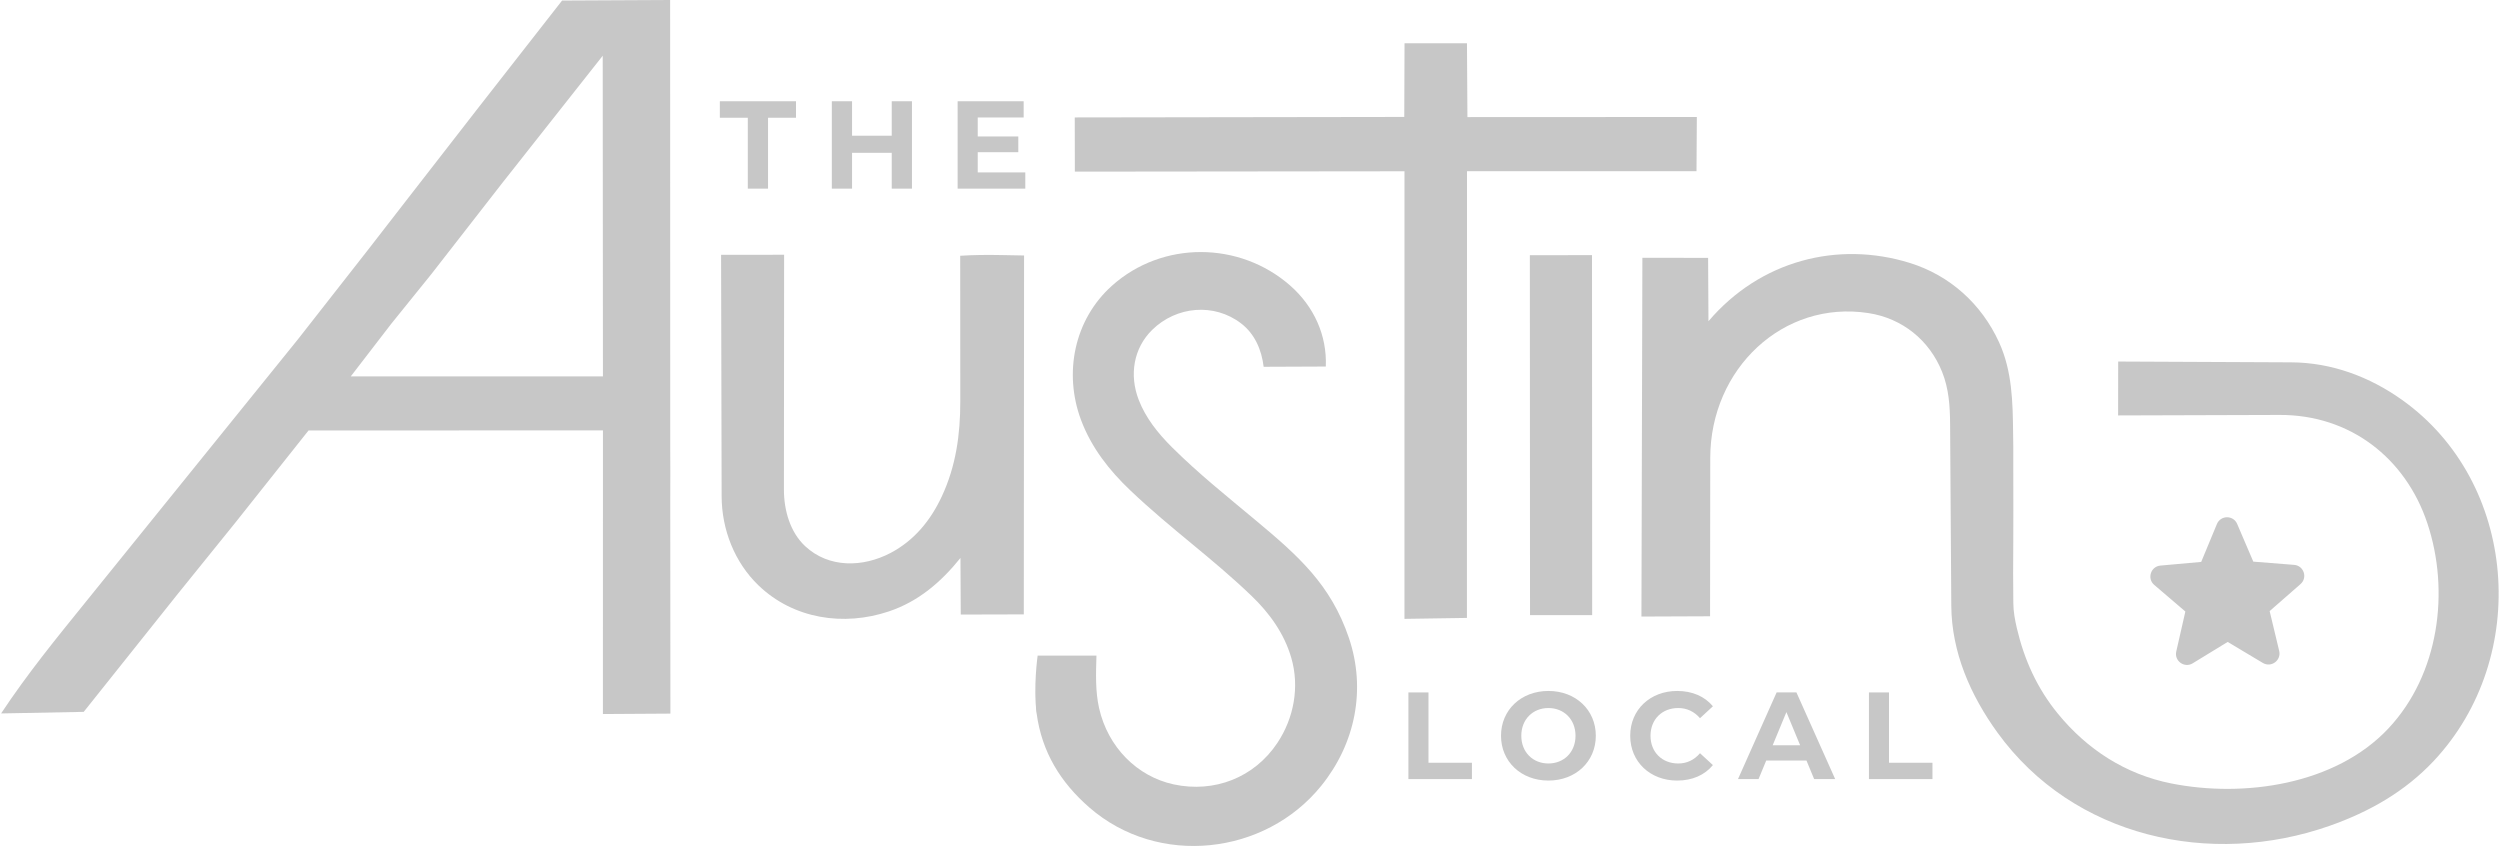
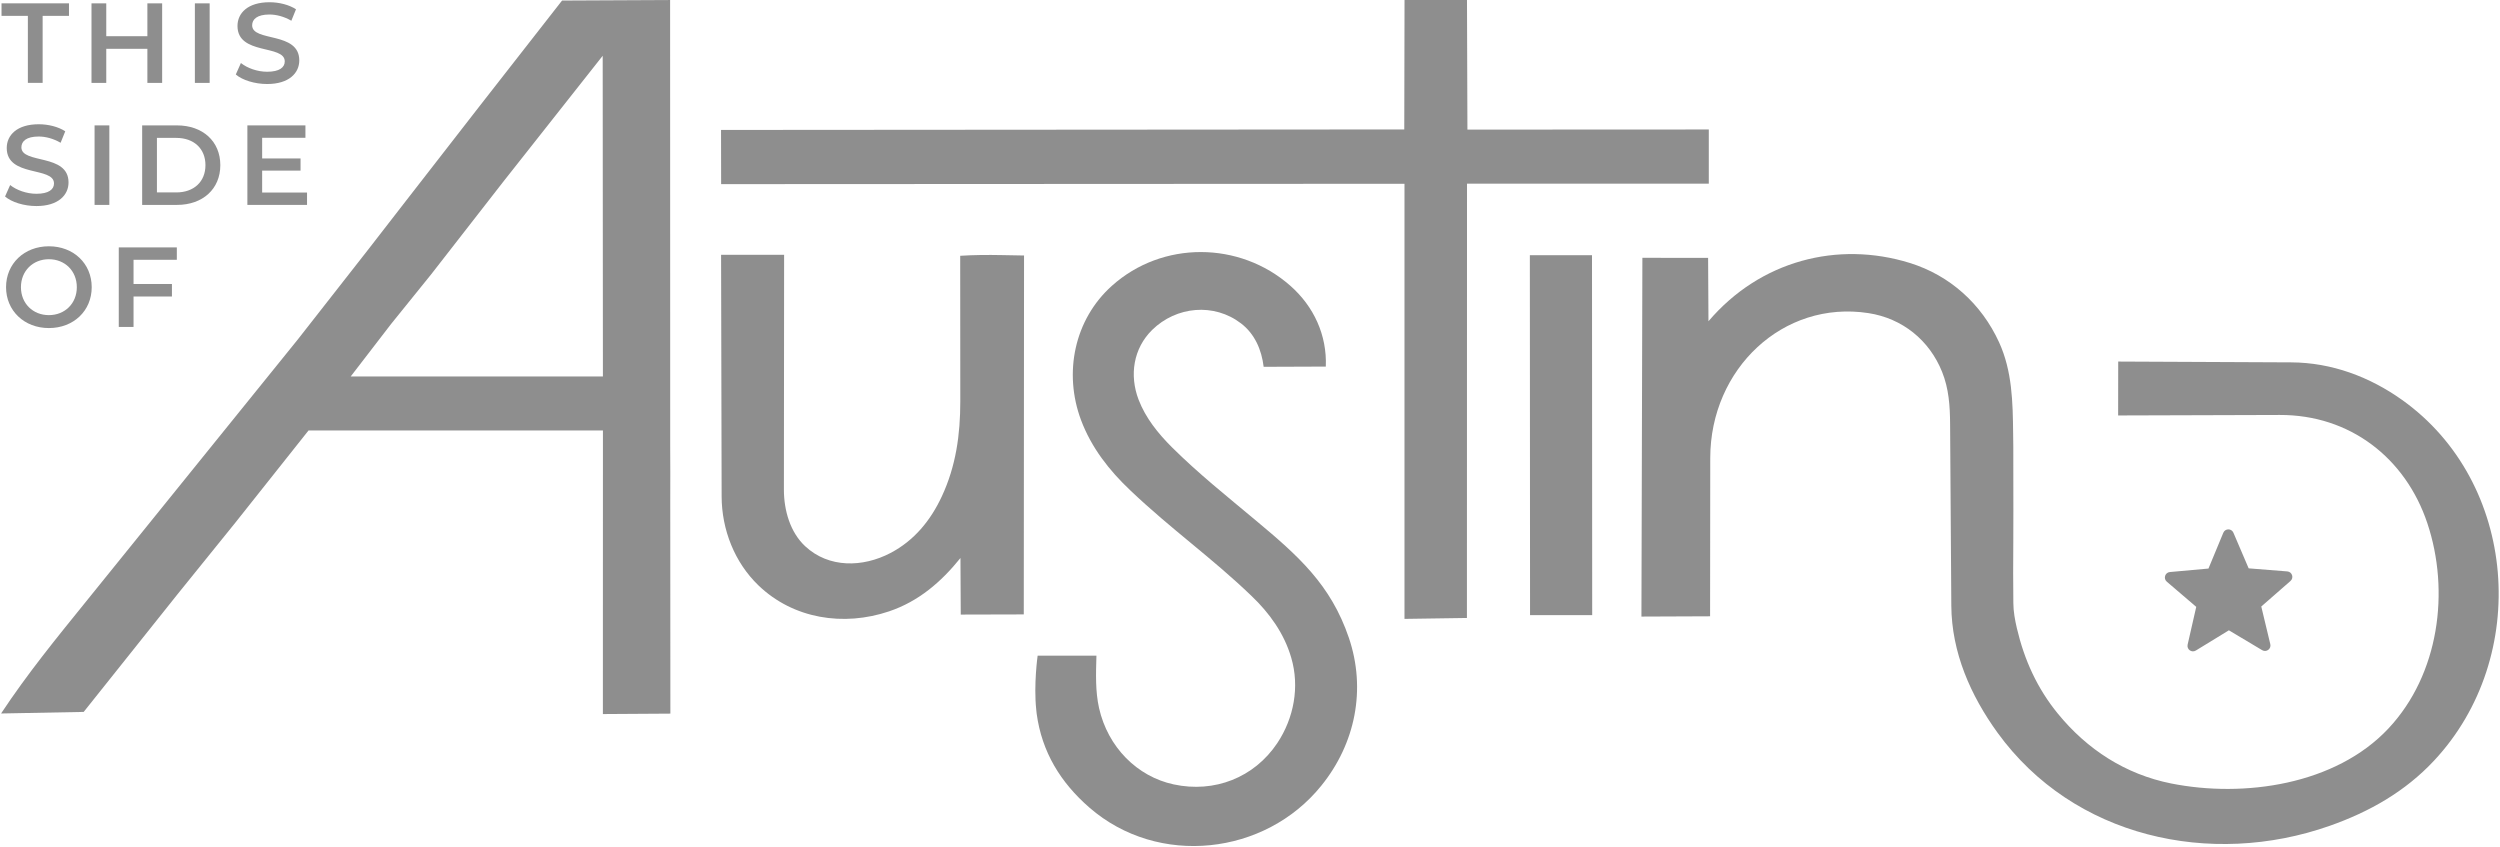
- <svg xmlns="http://www.w3.org/2000/svg" width="409.959pt" height="138.864pt" viewBox="0 0 409.959 138.864">
+ <svg xmlns="http://www.w3.org/2000/svg" width="409.959pt" height="138.868pt" viewBox="0 0 409.959 138.868">
  <defs>
    <clipPath id="clip-0">
-       <path clip-rule="nonzero" d="M 0.18 0 L 110 0 L 110 118 L 0.18 118 Z M 0.18 0 " />
+       <path clip-rule="nonzero" d="M 0.176 0 L 12 0 L 12 14 L 0.176 14 Z M 0.176 0 " />
    </clipPath>
    <clipPath id="clip-1">
-       <path clip-rule="nonzero" d="M 169 41 L 223 41 L 223 138.727 L 169 138.727 Z M 169 41 " />
+       <path clip-rule="nonzero" d="M 0.176 20 L 12 20 L 12 34 L 0.176 34 Z M 0.176 20 " />
    </clipPath>
    <clipPath id="clip-2">
-       <path clip-rule="nonzero" d="M 269 41 L 409.738 41 L 409.738 138.727 L 269 138.727 Z M 269 41 " />
+       <path clip-rule="nonzero" d="M 0.176 40 L 16 40 L 16 54 L 0.176 54 Z M 0.176 40 " />
+     </clipPath>
+     <clipPath id="clip-3">
+       <path clip-rule="nonzero" d="M 0.176 0 L 110 0 L 110 118 L 0.176 118 Z M 0.176 0 " />
+     </clipPath>
+     <clipPath id="clip-4">
+       <path clip-rule="nonzero" d="M 169 41 L 223 41 L 223 138.734 L 169 138.734 Z M 169 41 " />
+     </clipPath>
+     <clipPath id="clip-5">
+       <path clip-rule="nonzero" d="M 269 41 L 409.742 41 L 409.742 138.734 L 269 138.734 Z M 269 41 " />
    </clipPath>
  </defs>
-   <path fill-rule="nonzero" fill="rgb(78%, 78%, 78%)" fill-opacity="1" d="M 240.551 101.328 L 230.309 101.484 L 230.312 28.086 L 176.258 28.145 L 176.242 19.258 L 230.277 19.176 L 230.32 7.094 L 240.559 7.098 L 240.633 19.203 L 278.254 19.184 L 278.199 28.07 L 240.566 28.074 Z M 240.551 101.328 " />
  <g clip-path="url(#clip-0)">
-     <path fill-rule="nonzero" fill="rgb(78%, 78%, 78%)" fill-opacity="1" d="M 64.141 53.117 L 57.52 61.723 L 98.871 61.727 L 98.836 9.141 L 82.457 29.891 L 70.711 44.98 Z M 38.605 85.688 L 29.137 97.41 L 13.727 116.734 L 0.18 116.992 C 4.566 110.379 9.223 104.691 14.055 98.711 L 48.84 55.66 L 60.41 40.887 L 66.637 32.855 L 78.527 17.551 L 92.172 0.09 L 109.891 0 L 109.906 73.438 L 109.922 77.551 L 109.91 82.215 L 109.934 117.02 L 98.867 117.09 L 98.875 70.582 L 50.598 70.586 Z M 38.605 85.688 " />
+     <path fill-rule="nonzero" fill="#8e8e8e" fill-opacity="1" d="M 0.25 0.551 L 0.25 2.602 L 4.57 2.602 L 4.57 13.594 L 6.992 13.594 L 6.992 2.602 L 11.312 2.602 L 11.312 0.551 Z M 0.25 0.551 " />
  </g>
+   <path fill-rule="nonzero" fill="#8e8e8e" fill-opacity="1" d="M 24.168 0.551 L 24.168 5.938 L 17.426 5.938 L 17.426 0.551 L 15.004 0.551 L 15.004 13.594 L 17.426 13.594 L 17.426 8.004 L 24.168 8.004 L 24.168 13.594 L 26.59 13.594 L 26.59 0.551 Z M 24.168 0.551 " />
+   <path fill-rule="nonzero" fill="#8e8e8e" fill-opacity="1" d="M 31.957 13.594 L 34.379 13.594 L 34.379 0.551 L 31.957 0.551 Z M 31.957 13.594 " />
+   <path fill-rule="nonzero" fill="#8e8e8e" fill-opacity="1" d="M 38.668 12.215 L 39.504 10.332 C 40.547 11.172 42.203 11.766 43.809 11.766 C 45.84 11.766 46.695 11.039 46.695 10.07 C 46.695 7.258 38.945 9.102 38.945 4.258 C 38.945 2.156 40.621 0.367 44.199 0.367 C 45.762 0.367 47.402 0.777 48.539 1.52 L 47.777 3.402 C 46.602 2.715 45.316 2.379 44.18 2.379 C 42.168 2.379 41.348 3.16 41.348 4.148 C 41.348 6.922 49.078 5.117 49.078 9.902 C 49.078 11.988 47.383 13.777 43.809 13.777 C 41.777 13.777 39.746 13.145 38.668 12.215 " />
  <g clip-path="url(#clip-1)">
-     <path fill-rule="nonzero" fill="rgb(78%, 78%, 78%)" fill-opacity="1" d="M 216.664 128.855 C 207.473 140.234 189.941 142.246 178.645 132.422 C 173.922 128.32 170.844 123.32 169.996 117.023 C 169.418 112.73 170.156 107.508 170.156 107.508 L 179.801 107.508 C 179.707 110.57 179.617 113.363 180.23 116.117 C 181.672 122.508 186.457 127.328 192.461 128.625 C 199.141 130.066 205.672 127.512 209.457 121.844 C 212.191 117.742 213.133 112.617 211.746 107.859 C 210.586 103.871 208.176 100.539 205.215 97.699 C 198.66 91.406 192.102 86.824 185.379 80.441 C 181.891 77.133 178.969 73.402 177.273 68.875 C 174.387 61.156 176.16 52.406 182.328 46.867 C 190.602 39.445 203.27 39.543 211.57 46.828 C 215.461 50.246 217.621 54.984 217.41 60.105 L 207.219 60.148 C 206.883 57.363 205.762 54.75 203.52 53.035 C 199.098 49.641 192.906 50.203 188.941 54.09 C 185.867 57.109 185.164 61.5 186.727 65.562 C 187.879 68.547 189.879 71.043 192.188 73.344 C 196.535 77.668 201.176 81.363 205.891 85.305 C 212.879 91.129 218.234 95.852 221.199 104.609 C 224.039 113.004 222.281 121.914 216.664 128.855 " />
+     <path fill-rule="nonzero" fill="#8e8e8e" fill-opacity="1" d="M 0.828 32.223 L 1.664 30.344 C 2.707 31.18 4.363 31.777 5.969 31.777 C 8 31.777 8.855 31.051 8.855 30.082 C 8.855 27.27 1.105 29.113 1.105 24.27 C 1.105 22.164 2.781 20.375 6.359 20.375 C 7.922 20.375 9.562 20.785 10.699 21.531 L 9.938 23.414 C 8.762 22.723 7.477 22.387 6.34 22.387 C 4.328 22.387 3.508 23.168 3.508 24.156 C 3.508 26.934 11.238 25.125 11.238 29.914 C 11.238 32 9.543 33.789 5.969 33.789 C 3.938 33.789 1.906 33.156 0.828 32.223 " />
  </g>
-   <path fill-rule="nonzero" fill="rgb(78%, 78%, 78%)" fill-opacity="1" d="M 164.312 41.828 L 167.93 41.895 L 167.887 100.75 L 157.547 100.777 L 157.5 91.496 C 154.332 95.43 150.652 98.613 145.781 100.254 C 138.359 102.75 130.102 101.512 124.359 95.973 C 120.48 92.23 118.352 86.875 118.336 81.395 L 118.246 41.781 L 128.582 41.777 L 128.551 80.289 C 128.547 83.719 129.59 87.281 132.027 89.559 C 135.914 93.191 141.508 93.055 146.035 90.676 C 149.906 88.641 152.598 85.355 154.445 81.395 C 156.758 76.43 157.477 71.277 157.473 65.785 L 157.457 41.941 C 159.707 41.797 161.906 41.781 164.312 41.828 " />
-   <path fill-rule="nonzero" fill="rgb(78%, 78%, 78%)" fill-opacity="1" d="M 261.062 41.84 L 261.09 100.867 L 250.898 100.871 L 250.871 41.848 Z M 261.062 41.84 " />
-   <path fill-rule="nonzero" fill="rgb(78%, 78%, 78%)" fill-opacity="1" d="M 122.629 19.309 L 118.043 19.309 L 118.043 16.605 L 130.531 16.605 L 130.531 19.309 L 125.945 19.309 L 125.945 30.934 L 122.629 30.934 Z M 122.629 19.309 " />
-   <path fill-rule="nonzero" fill="rgb(78%, 78%, 78%)" fill-opacity="1" d="M 149.547 16.605 L 149.547 30.934 L 146.23 30.934 L 146.23 25.059 L 139.723 25.059 L 139.723 30.934 L 136.406 30.934 L 136.406 16.605 L 139.723 16.605 L 139.723 22.254 L 146.23 22.254 L 146.23 16.605 Z M 149.547 16.605 " />
-   <path fill-rule="nonzero" fill="rgb(78%, 78%, 78%)" fill-opacity="1" d="M 168.133 28.273 L 168.133 30.934 L 157.035 30.934 L 157.035 16.605 L 167.863 16.605 L 167.863 19.266 L 160.332 19.266 L 160.332 22.379 L 166.984 22.379 L 166.984 24.957 L 160.332 24.957 L 160.332 28.273 Z M 168.133 28.273 " />
-   <path fill-rule="nonzero" fill="rgb(78%, 78%, 78%)" fill-opacity="1" d="M 230.957 113.547 L 234.246 113.547 L 234.246 125.078 L 241.371 125.078 L 241.371 127.758 L 230.957 127.758 Z M 230.957 113.547 " />
-   <path fill-rule="nonzero" fill="rgb(78%, 78%, 78%)" fill-opacity="1" d="M 258.359 120.652 C 258.359 117.953 256.449 116.105 253.914 116.105 C 251.375 116.105 249.469 117.953 249.469 120.652 C 249.469 123.352 251.375 125.199 253.914 125.199 C 256.449 125.199 258.359 123.352 258.359 120.652 M 246.141 120.652 C 246.141 116.43 249.426 113.305 253.914 113.305 C 258.379 113.305 261.688 116.41 261.688 120.652 C 261.688 124.895 258.379 128 253.914 128 C 249.426 128 246.141 124.875 246.141 120.652 " />
-   <path fill-rule="nonzero" fill="rgb(78%, 78%, 78%)" fill-opacity="1" d="M 267.328 120.652 C 267.328 116.367 270.617 113.305 275.039 113.305 C 277.496 113.305 279.547 114.195 280.887 115.82 L 278.773 117.77 C 277.82 116.676 276.621 116.105 275.203 116.105 C 272.543 116.105 270.656 117.973 270.656 120.652 C 270.656 123.332 272.543 125.199 275.203 125.199 C 276.621 125.199 277.82 124.629 278.773 123.516 L 280.887 125.461 C 279.547 127.105 277.496 128 275.02 128 C 270.617 128 267.328 124.934 267.328 120.652 " />
-   <path fill-rule="nonzero" fill="rgb(78%, 78%, 78%)" fill-opacity="1" d="M 295.195 122.215 L 292.941 116.773 L 290.688 122.215 Z M 296.23 124.711 L 289.633 124.711 L 288.375 127.754 L 285.004 127.754 L 291.336 113.547 L 294.586 113.547 L 300.938 127.754 L 297.488 127.754 Z M 296.23 124.711 " />
-   <path fill-rule="nonzero" fill="rgb(78%, 78%, 78%)" fill-opacity="1" d="M 306.477 113.547 L 309.766 113.547 L 309.766 125.078 L 316.891 125.078 L 316.891 127.758 L 306.477 127.758 Z M 306.477 113.547 " />
-   <path fill-rule="nonzero" fill="rgb(78%, 78%, 78%)" fill-opacity="1" d="M 170.445 107.508 L 169.996 117.023 C 169.547 113.828 170.445 107.508 170.445 107.508 " />
+   <path fill-rule="nonzero" fill="#8e8e8e" fill-opacity="1" d="M 15.508 20.562 L 17.93 20.562 L 17.93 33.602 L 15.508 33.602 Z M 15.508 20.562 " />
+   <path fill-rule="nonzero" fill="#8e8e8e" fill-opacity="1" d="M 28.902 31.555 C 31.809 31.555 33.691 29.785 33.691 27.082 C 33.691 24.383 31.809 22.613 28.902 22.613 L 25.734 22.613 L 25.734 31.555 Z M 23.312 20.562 L 29.016 20.562 C 33.242 20.562 36.129 23.168 36.129 27.082 C 36.129 30.996 33.242 33.602 29.016 33.602 L 23.312 33.602 Z M 23.312 20.562 " />
+   <path fill-rule="nonzero" fill="#8e8e8e" fill-opacity="1" d="M 50.348 31.574 L 50.348 33.602 L 40.566 33.602 L 40.566 20.562 L 50.086 20.562 L 50.086 22.594 L 42.988 22.594 L 42.988 25.984 L 49.285 25.984 L 49.285 27.977 L 42.988 27.977 L 42.988 31.574 Z M 50.348 31.574 " />
  <g clip-path="url(#clip-2)">
-     <path fill-rule="nonzero" fill="rgb(78%, 78%, 78%)" fill-opacity="1" d="M 347.336 68.125 L 347.348 59.285 L 375.723 59.418 C 382.375 59.449 388.598 61.801 393.902 65.578 C 412.852 79.07 415.047 107.723 399.133 124.738 C 394.395 129.801 388.551 133.121 382.004 135.426 C 362.5 142.289 339.992 137.32 327.555 120.137 C 323.133 114.027 320.031 106.973 319.98 99.332 L 319.785 69.547 C 319.766 66.523 319.57 63.723 318.473 60.98 C 316.395 55.793 311.965 52.199 306.387 51.34 C 292.406 49.184 280.469 60.473 280.453 75.09 L 280.422 101.059 L 269.168 101.105 L 269.324 42.273 L 280.102 42.285 L 280.16 52.676 C 288.625 42.727 301.359 39.453 313.16 43.113 C 319.75 45.156 324.938 49.836 327.82 56.145 C 329.961 60.836 330.062 65.926 330.117 71.047 L 330.145 73.23 L 330.148 77.859 L 330.156 83.75 L 330.145 88.988 L 330.121 93.934 L 330.152 98.879 C 330.16 100.273 330.414 101.648 330.727 102.996 C 331.953 108.238 334.074 112.895 337.465 117.039 C 342.25 122.887 348.523 126.969 356.039 128.469 C 367.941 130.844 382.984 128.707 391.664 119.449 C 399.977 110.578 401.766 96.941 398.043 85.797 C 394.461 75.086 385.348 68.004 373.832 68.043 Z M 347.336 68.125 " />
+     <path fill-rule="nonzero" fill="#8e8e8e" fill-opacity="1" d="M 12.598 47.094 C 12.598 44.43 10.645 42.508 8.016 42.508 C 5.391 42.508 3.434 44.43 3.434 47.094 C 3.434 49.758 5.391 51.676 8.016 51.676 C 10.645 51.676 12.598 49.758 12.598 47.094 M 0.992 47.094 C 0.992 43.238 3.973 40.387 8.016 40.387 C 12.059 40.387 15.039 43.219 15.039 47.094 C 15.039 50.969 12.059 53.797 8.016 53.797 C 3.973 53.797 0.992 50.949 0.992 47.094 " />
  </g>
-   <path fill-rule="nonzero" fill="rgb(78%, 78%, 78%)" fill-opacity="1" d="M 369.504 92.098 L 376.199 92.629 C 377.793 92.754 378.445 94.734 377.246 95.781 L 372.184 100.207 L 373.75 106.742 C 374.121 108.293 372.441 109.527 371.07 108.711 L 365.301 105.266 L 359.57 108.77 C 358.211 109.605 356.516 108.387 356.871 106.832 L 358.363 100.281 L 353.258 95.914 C 352.047 94.875 352.68 92.891 354.27 92.746 L 360.961 92.145 L 363.535 85.938 C 364.148 84.461 366.23 84.449 366.859 85.918 Z M 369.504 92.098 " />
+   <path fill-rule="nonzero" fill="#8e8e8e" fill-opacity="1" d="M 21.898 42.602 L 21.898 46.57 L 28.195 46.57 L 28.195 48.621 L 21.898 48.621 L 21.898 53.613 L 19.477 53.613 L 19.477 40.57 L 28.996 40.57 L 28.996 42.602 Z M 21.898 42.602 " />
+   <path fill-rule="nonzero" fill="#8e8e8e" fill-opacity="1" d="M 240.551 101.336 L 230.312 101.488 L 230.312 30.137 L 118.254 30.195 L 118.238 21.309 L 230.277 21.227 L 230.32 0 L 240.562 0.004 L 240.633 21.254 L 280.215 21.234 L 280.215 30.117 L 240.566 30.121 Z M 240.551 101.336 " />
+   <g clip-path="url(#clip-3)">
+     <path fill-rule="nonzero" fill="#8e8e8e" fill-opacity="1" d="M 64.137 53.121 L 57.512 61.73 L 98.867 61.73 L 98.832 9.145 L 82.453 29.895 L 70.707 44.984 Z M 38.602 85.695 L 29.133 97.418 L 13.723 116.742 L 0.176 117 C 4.559 110.387 9.215 104.695 14.047 98.719 L 48.836 55.664 L 60.406 40.887 L 66.633 32.855 L 78.523 17.555 L 92.168 0.09 L 109.887 0.004 L 109.902 73.441 L 109.918 77.555 L 109.91 82.219 L 109.93 117.023 L 98.863 117.094 L 98.871 70.586 L 50.594 70.59 Z M 38.602 85.695 " />
+   </g>
+   <g clip-path="url(#clip-4)">
+     <path fill-rule="nonzero" fill="#8e8e8e" fill-opacity="1" d="M 216.66 128.855 C 207.469 140.246 189.938 142.254 178.648 132.434 C 173.922 128.328 170.844 123.32 169.996 117.027 C 169.965 116.809 169.945 116.59 169.926 116.367 C 169.488 112.223 170.156 107.516 170.156 107.516 L 179.797 107.516 C 179.707 110.574 179.617 113.371 180.227 116.117 C 181.676 122.512 186.461 127.34 192.465 128.629 C 199.137 130.074 205.672 127.52 209.457 121.855 C 212.188 117.746 213.137 112.621 211.746 107.867 C 210.586 103.871 208.18 100.543 205.211 97.707 C 198.66 91.414 192.105 86.828 185.383 80.441 C 181.883 77.137 178.969 73.41 177.27 68.883 C 174.383 61.16 176.16 52.41 182.324 46.875 C 190.605 39.441 203.273 39.543 211.566 46.836 C 215.461 50.25 217.621 54.988 217.41 60.113 L 207.219 60.152 C 206.883 57.363 205.762 54.758 203.516 53.039 C 199.098 49.641 192.902 50.211 188.938 54.098 C 185.871 57.113 185.16 61.5 186.719 65.566 C 187.879 68.555 189.879 71.051 192.184 73.352 C 196.539 77.676 201.176 81.363 205.891 85.309 C 212.875 91.133 218.23 95.859 221.199 104.609 C 224.043 113.012 222.285 121.922 216.66 128.855 " />
+   </g>
+   <path fill-rule="nonzero" fill="#8e8e8e" fill-opacity="1" d="M 164.309 41.832 L 167.926 41.898 L 167.883 100.754 L 157.547 100.781 L 157.5 91.504 C 154.328 95.438 150.648 98.617 145.777 100.258 C 138.359 102.758 130.102 101.516 124.355 95.977 C 120.477 92.234 118.348 86.883 118.336 81.398 L 118.246 41.785 L 128.582 41.781 L 128.547 80.293 C 128.547 83.723 129.59 87.285 132.023 89.562 C 135.91 93.195 141.504 93.059 146.031 90.68 C 149.906 88.648 152.598 85.359 154.445 81.398 C 156.758 76.434 157.477 71.281 157.473 65.789 L 157.457 41.945 C 159.703 41.801 161.902 41.785 164.309 41.832 " />
+   <path fill-rule="nonzero" fill="#8e8e8e" fill-opacity="1" d="M 261.062 41.844 L 261.094 100.871 L 250.902 100.875 L 250.871 41.852 Z M 261.062 41.844 " />
+   <g clip-path="url(#clip-5)">
+     <path fill-rule="nonzero" fill="#8e8e8e" fill-opacity="1" d="M 347.34 68.129 L 347.352 59.289 L 375.727 59.422 C 382.379 59.453 388.602 61.805 393.906 65.582 C 412.855 79.074 415.051 107.727 399.137 124.742 C 394.398 129.809 388.555 133.125 382.008 135.43 C 362.504 142.293 339.996 137.324 327.559 120.145 C 323.137 114.035 320.035 106.98 319.984 99.336 L 319.785 69.551 C 319.766 66.527 319.574 63.727 318.473 60.984 C 316.395 55.797 311.969 52.203 306.387 51.344 C 292.406 49.188 280.469 60.477 280.453 75.094 L 280.426 101.062 L 269.168 101.109 L 269.324 42.277 L 280.102 42.289 L 280.16 52.68 C 288.629 42.73 301.359 39.457 313.164 43.117 C 319.754 45.16 324.941 49.84 327.824 56.148 C 329.965 60.84 330.066 65.93 330.121 71.051 L 330.148 73.234 L 330.152 77.863 L 330.16 83.754 L 330.148 88.996 L 330.125 93.938 L 330.156 98.883 C 330.164 100.277 330.418 101.656 330.73 103.004 C 331.957 108.242 334.078 112.898 337.469 117.043 C 342.254 122.895 348.527 126.977 356.043 128.477 C 367.945 130.852 382.992 128.715 391.668 119.457 C 399.984 110.586 401.77 96.949 398.047 85.805 C 394.465 75.094 385.352 68.008 373.836 68.047 Z M 347.34 68.129 " />
+   </g>
+   <path fill-rule="nonzero" fill="#8e8e8e" fill-opacity="1" d="M 368.742 93.199 L 375.078 93.703 C 375.871 93.766 376.199 94.75 375.598 95.273 L 370.812 99.457 L 372.293 105.637 C 372.477 106.41 371.641 107.027 370.957 106.617 L 365.5 103.359 L 360.082 106.676 C 359.402 107.094 358.559 106.488 358.734 105.711 L 360.148 99.516 L 355.316 95.383 C 354.715 94.867 355.031 93.879 355.82 93.805 L 362.152 93.234 L 364.586 87.363 C 364.891 86.629 365.93 86.625 366.242 87.355 Z M 368.742 93.199 " />
</svg>
